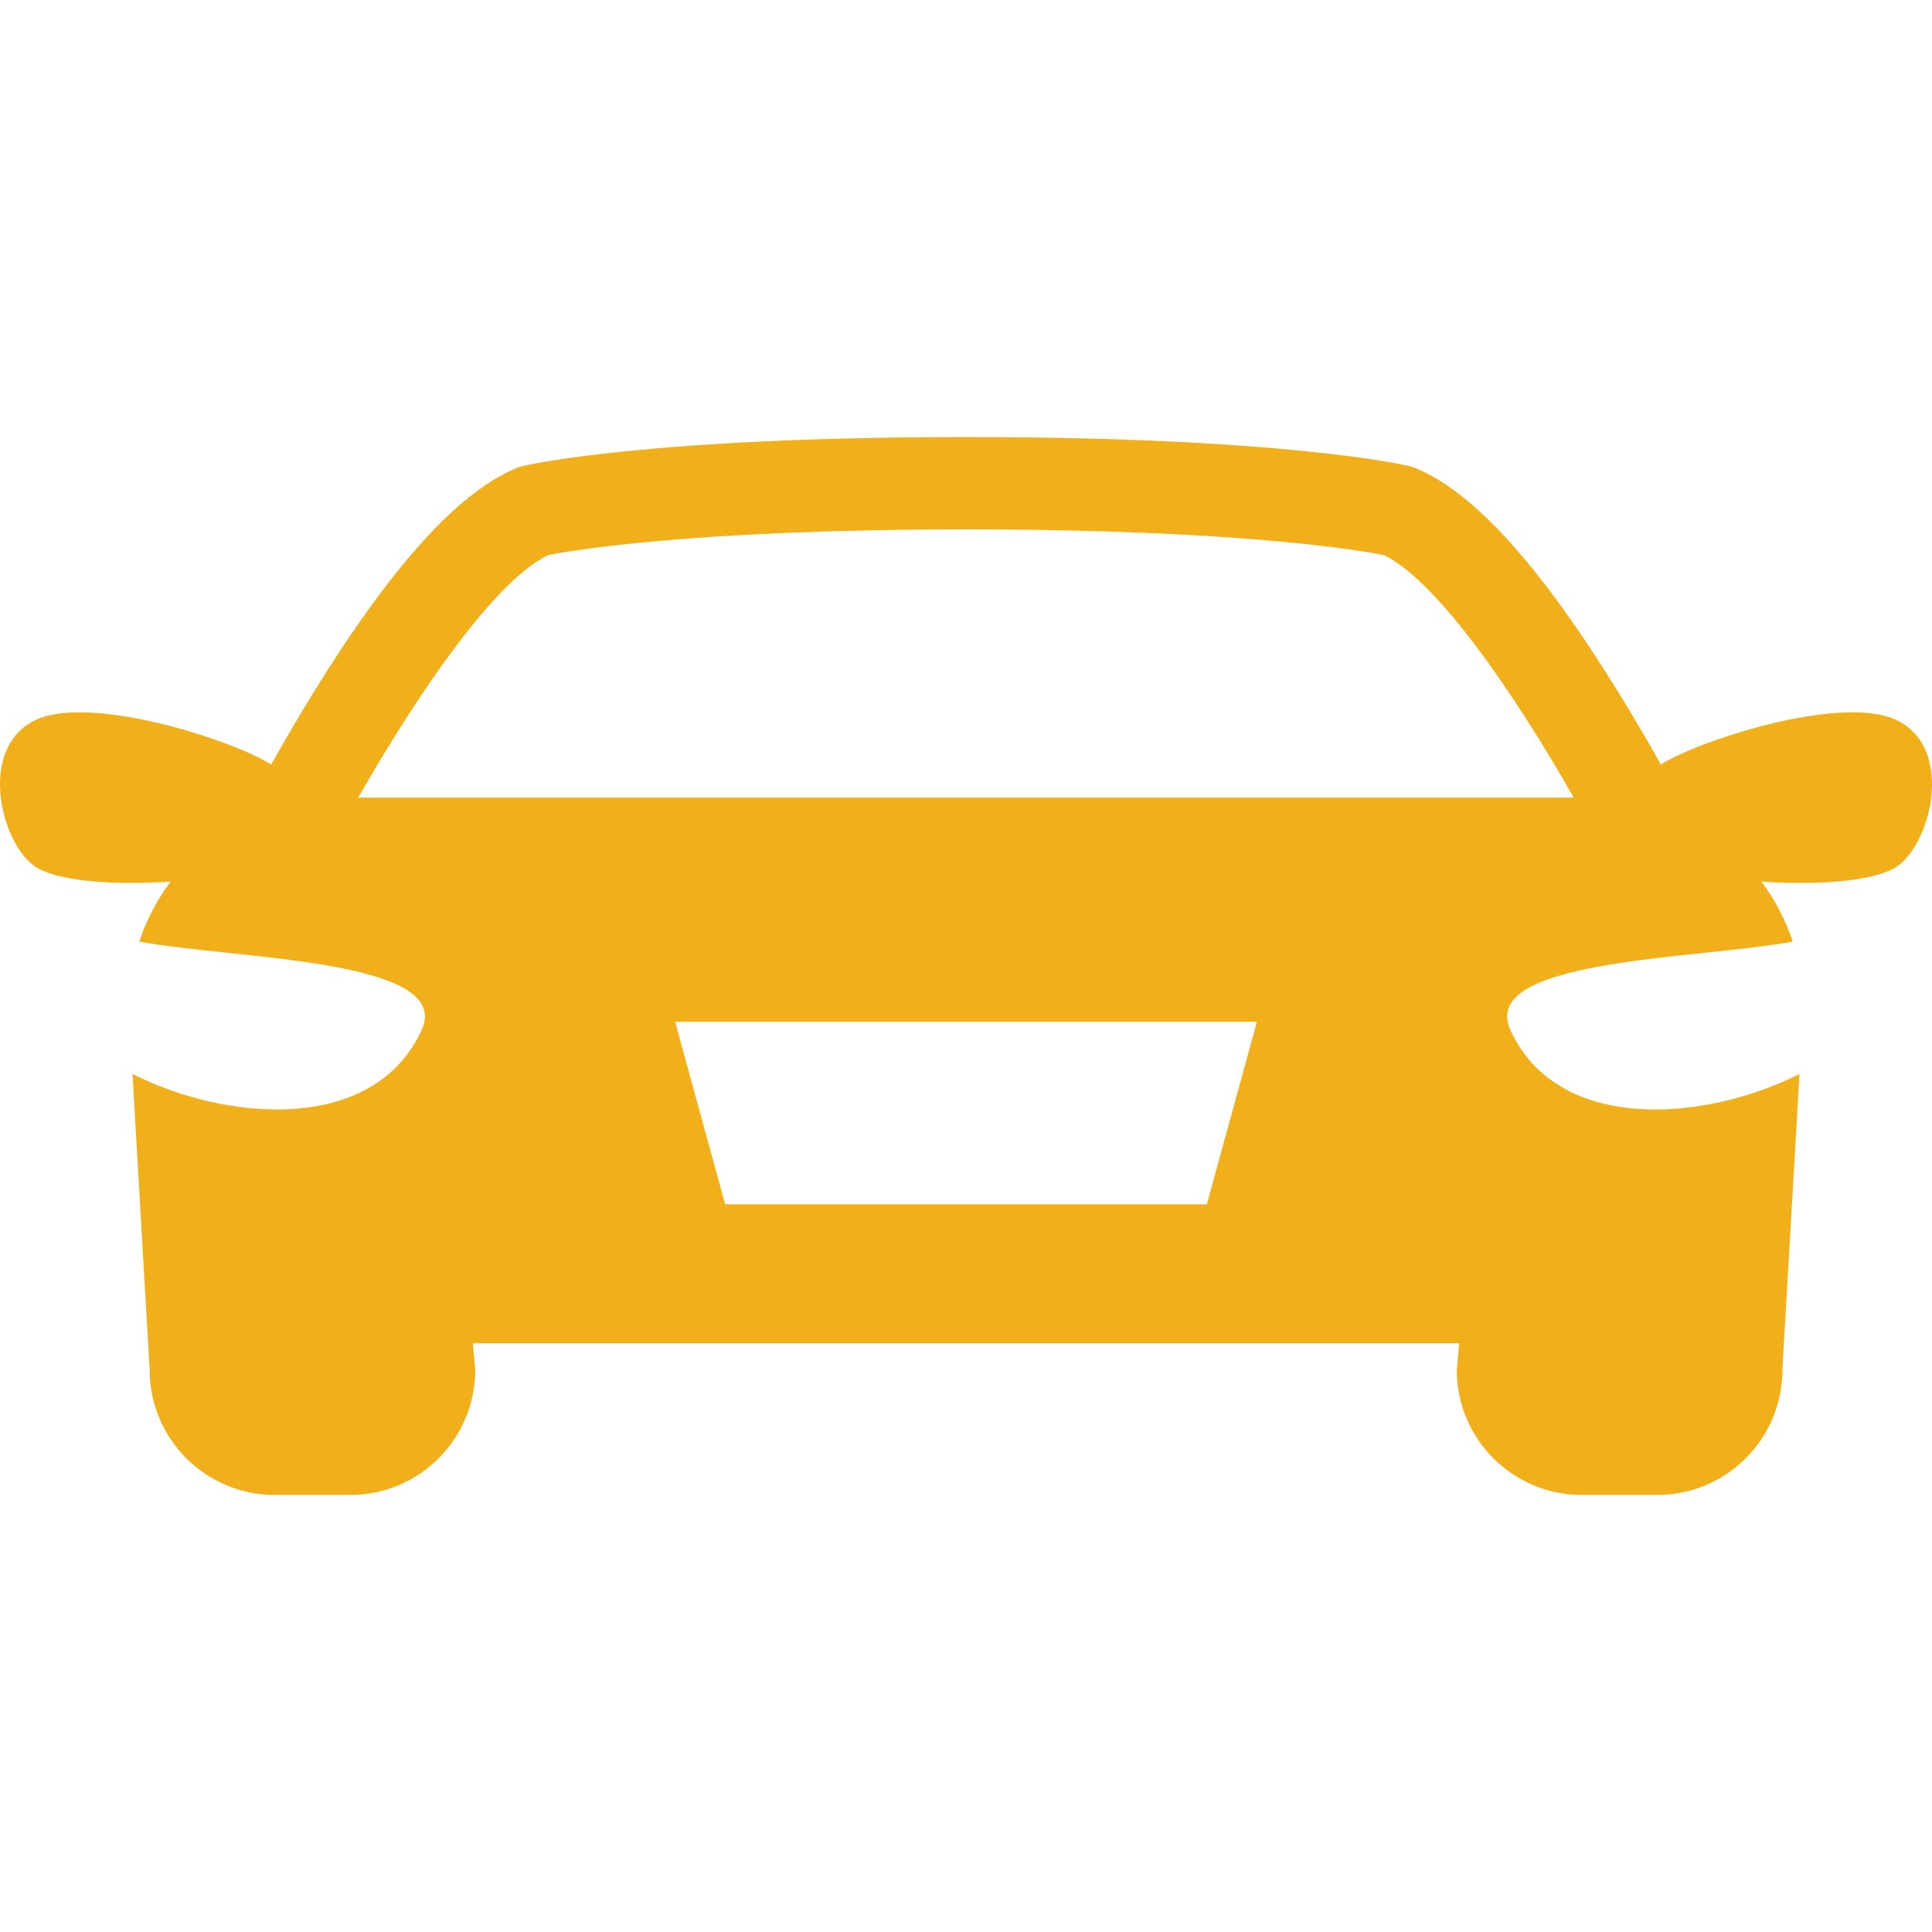
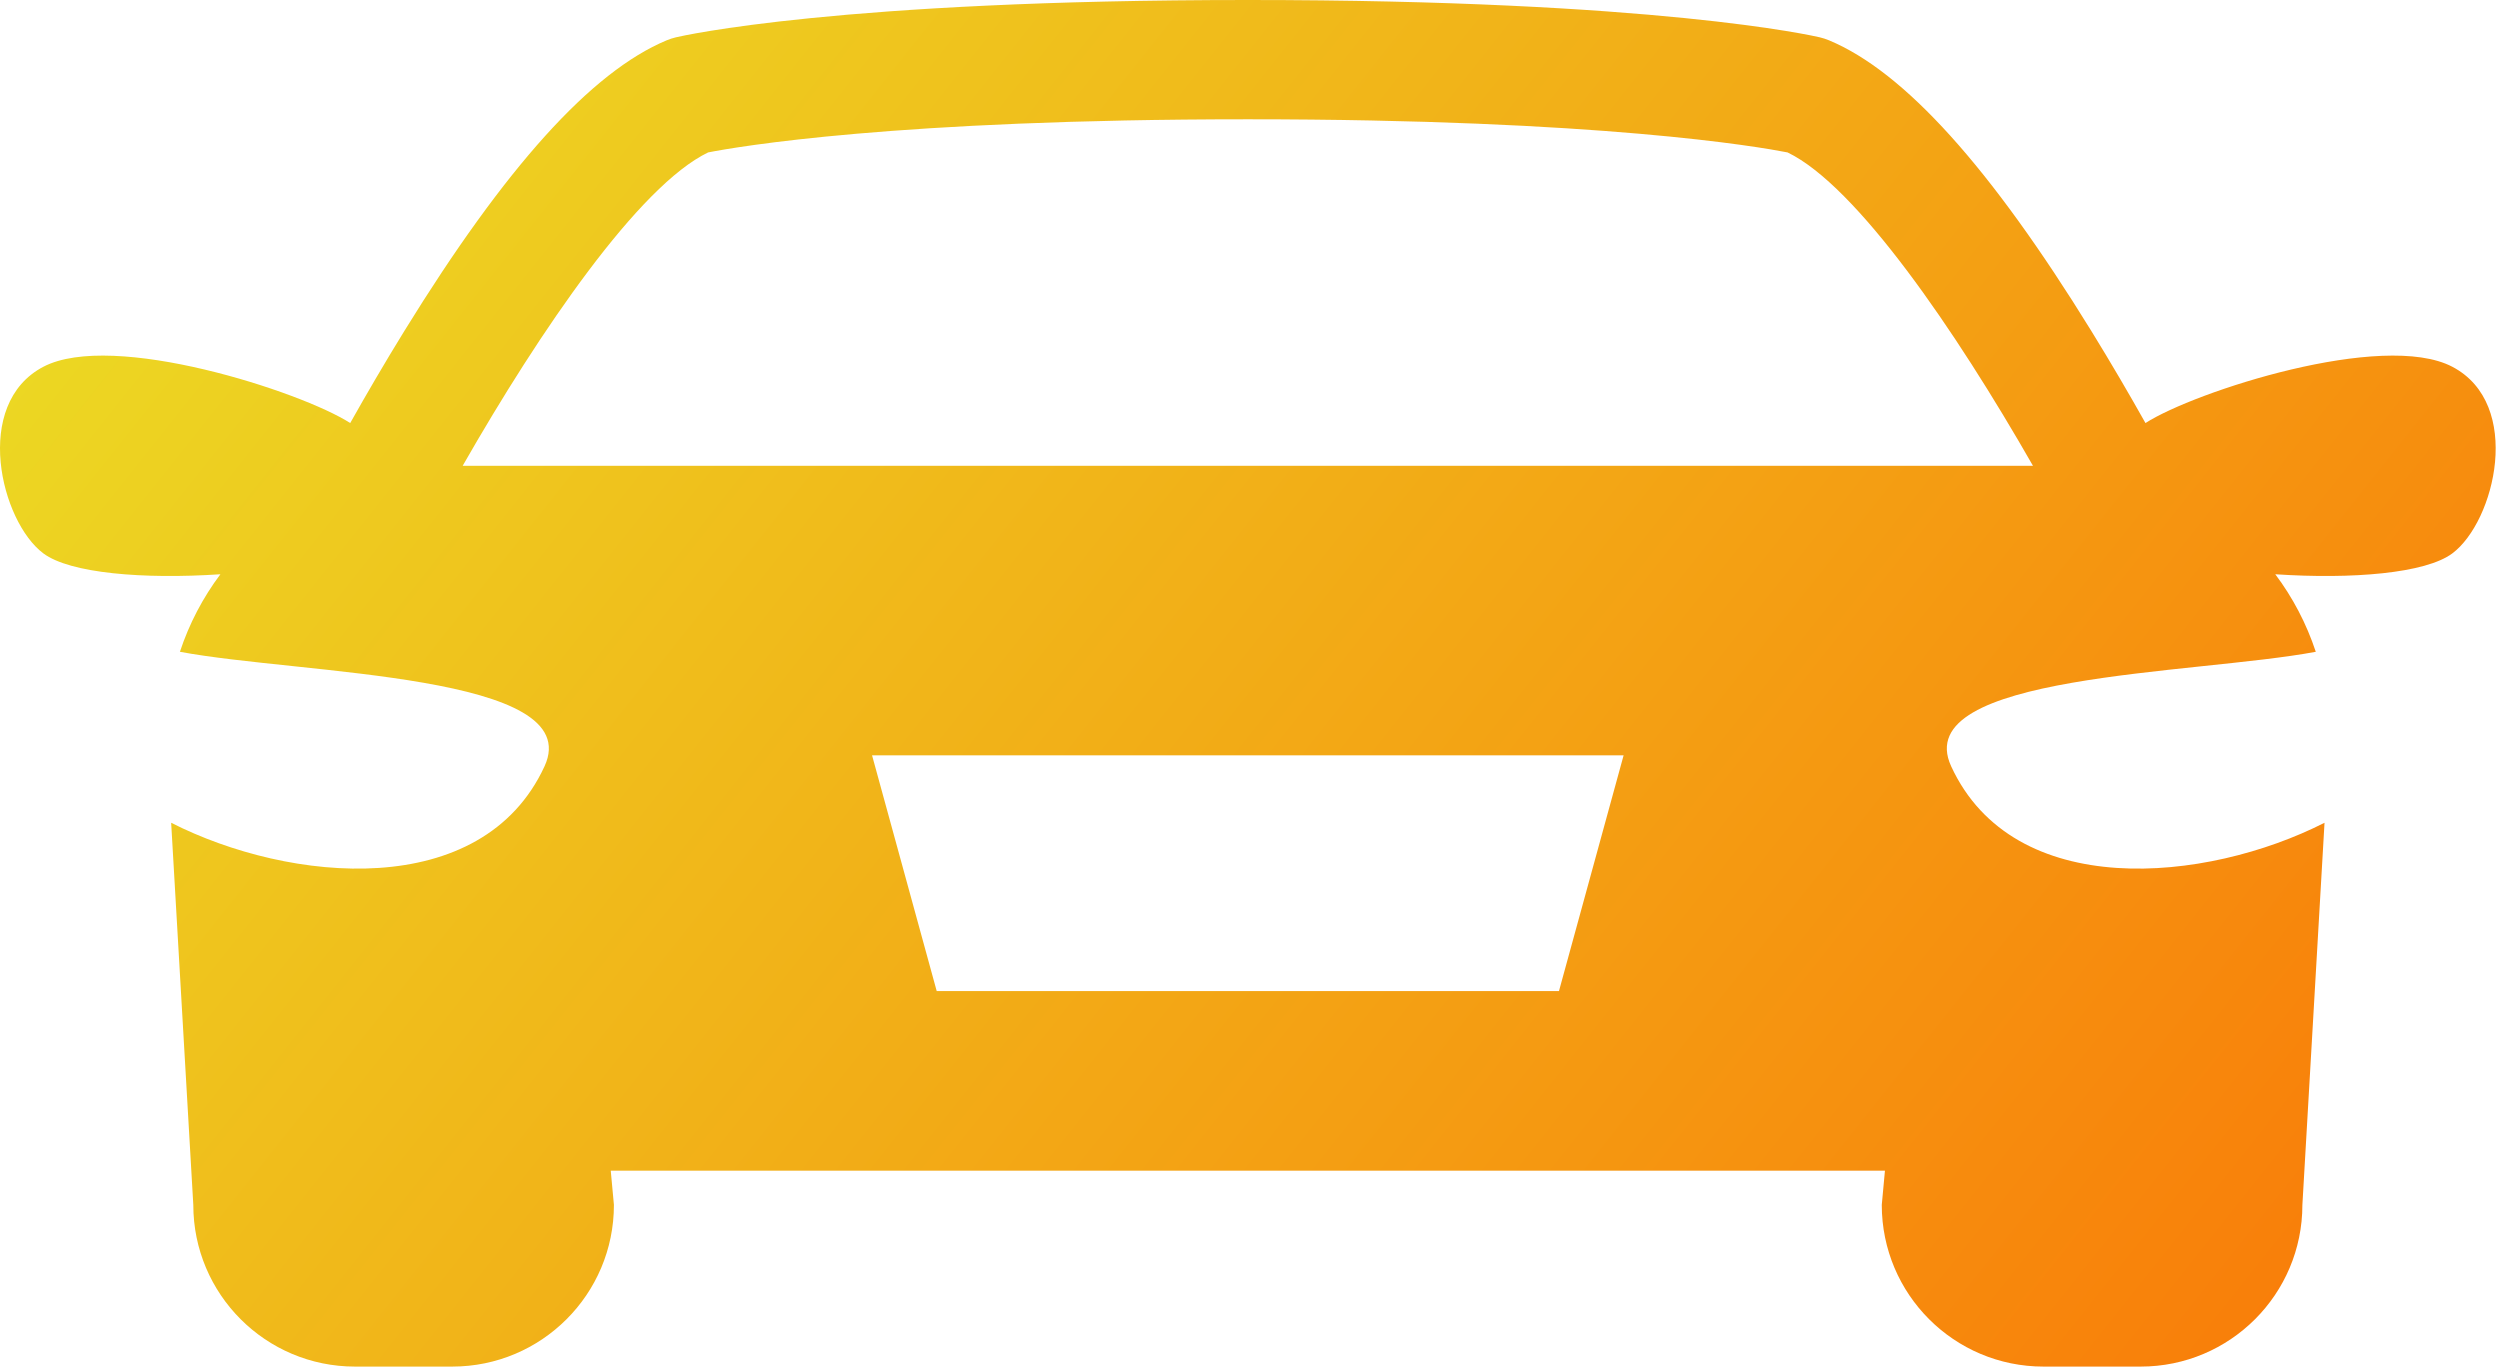
- <svg xmlns="http://www.w3.org/2000/svg" version="1.1" fill="#F1AF19" id="Capa_1" x="0px" y="0px" viewBox="0 0 463.199 463.199" style="enable-background:new 0 0 463.199 463.199;" xml:space="preserve">
-   <path style="stroke-width: 0; stroke-linecap: round; stroke-linejoin: round; stroke: rgb(241, 175, 25);" d="M455.141,172.846 c-12.827-6.715-47.824,4.588-56.941,10.454c-2.985-5.311-6.372-11.128-10.044-17.084c-18.775-30.452-34.697-48.099-48.678-53.947 c-0.561-0.235-1.141-0.423-1.733-0.563c-1.199-0.283-30.256-6.925-106.144-6.925s-104.945,6.643-106.145,6.925 c-0.593,0.14-1.172,0.328-1.733,0.563c-13.98,5.849-29.903,23.495-48.678,53.947c-3.672,5.956-7.06,11.773-10.044,17.084 c-9.117-5.866-44.115-17.169-56.941-10.454c-13.235,6.929-7.932,28.738,0,34.653c4.952,3.692,18.539,4.816,32.847,3.865 c-3.237,4.311-5.788,9.163-7.515,14.389c22.564,4.23,75.605,4.047,67.678,21.244c-11.598,25.155-47.296,21.673-69.301,10.489 l4.109,70.924c0,16.574,13.436,30.009,30.01,30.009h18.047c16.574,0,30.009-13.435,30.009-30.009l-0.589-6.358h236.492l-0.589,6.358 c0,16.574,13.435,30.009,30.009,30.009h18.047c16.574,0,30.01-13.435,30.01-30.009l4.108-70.924 c-22.004,11.184-57.702,14.667-69.3-10.489c-7.928-17.197,45.113-17.014,67.678-21.244c-1.727-5.227-4.277-10.079-7.515-14.389 c14.308,0.952,27.895-0.172,32.847-3.865C463.072,201.584,468.376,179.775,455.141,172.846z M289.346,288.721H173.853l-12-43.755 h139.492L289.346,288.721z M85.872,191.233c14.366-25.134,32.724-51.975,45.553-58.161c5.379-1.057,34.726-6.151,100.175-6.151 c65.524,0,94.864,5.106,100.172,6.15c12.813,6.177,31.175,33.022,45.549,58.162H85.872z" stroke="#000000" />
+ <svg xmlns="http://www.w3.org/2000/svg" width="464" height="254" viewBox="0 0 464 254" fill="none">
+   <path d="M455.14 68.065C442.313 61.35 407.316 72.653 398.199 78.519C395.214 73.208 391.827 67.391 388.155 61.435C369.38 30.983 353.458 13.336 339.477 7.488C338.916 7.253 338.336 7.065 337.744 6.925C336.545 6.642 307.488 0 231.6 0C155.712 0 126.655 6.643 125.455 6.925C124.862 7.065 124.283 7.253 123.722 7.488C109.742 13.337 93.819 30.983 75.043 61.435C71.371 67.391 67.984 73.208 64.999 78.519C55.883 72.653 20.884 61.35 8.059 68.065C-5.176 74.994 0.127 96.803 8.059 102.718C13.011 106.41 26.598 107.534 40.906 106.583C37.669 110.894 35.117 115.746 33.391 120.972C55.955 125.202 108.996 125.019 101.069 142.216C89.471 167.371 53.773 163.889 31.767 152.705L35.877 223.629C35.877 240.203 49.312 253.638 65.886 253.638H83.933C100.508 253.638 113.943 240.203 113.943 223.629L113.354 217.271H349.846L349.257 223.629C349.257 240.203 362.692 253.638 379.266 253.638H397.313C413.887 253.638 427.323 240.203 427.323 223.629L431.431 152.705C409.427 163.889 373.729 167.372 362.131 142.216C354.203 125.019 407.244 125.202 429.809 120.972C428.082 115.745 425.532 110.893 422.294 106.583C436.602 107.535 450.189 106.411 455.141 102.718C463.071 96.803 468.375 74.994 455.14 68.065ZM289.345 183.94H173.852L161.852 140.185H301.344L289.345 183.94ZM85.871 86.452C100.237 61.318 118.595 34.477 131.424 28.291C136.803 27.234 166.15 22.14 231.599 22.14C297.123 22.14 326.463 27.246 331.771 28.29C344.584 34.467 362.946 61.312 377.32 86.452H85.871Z" fill="url(#paint0_linear_1101_59)" />
+   <defs>
+     <linearGradient id="paint0_linear_1101_59" x1="53" y1="1.36895e-05" x2="409" y2="283" gradientUnits="userSpaceOnUse">
+       <stop stop-color="#ECD823" />
+       <stop offset="1" stop-color="#F97C09" />
+     </linearGradient>
+   </defs>
</svg>
